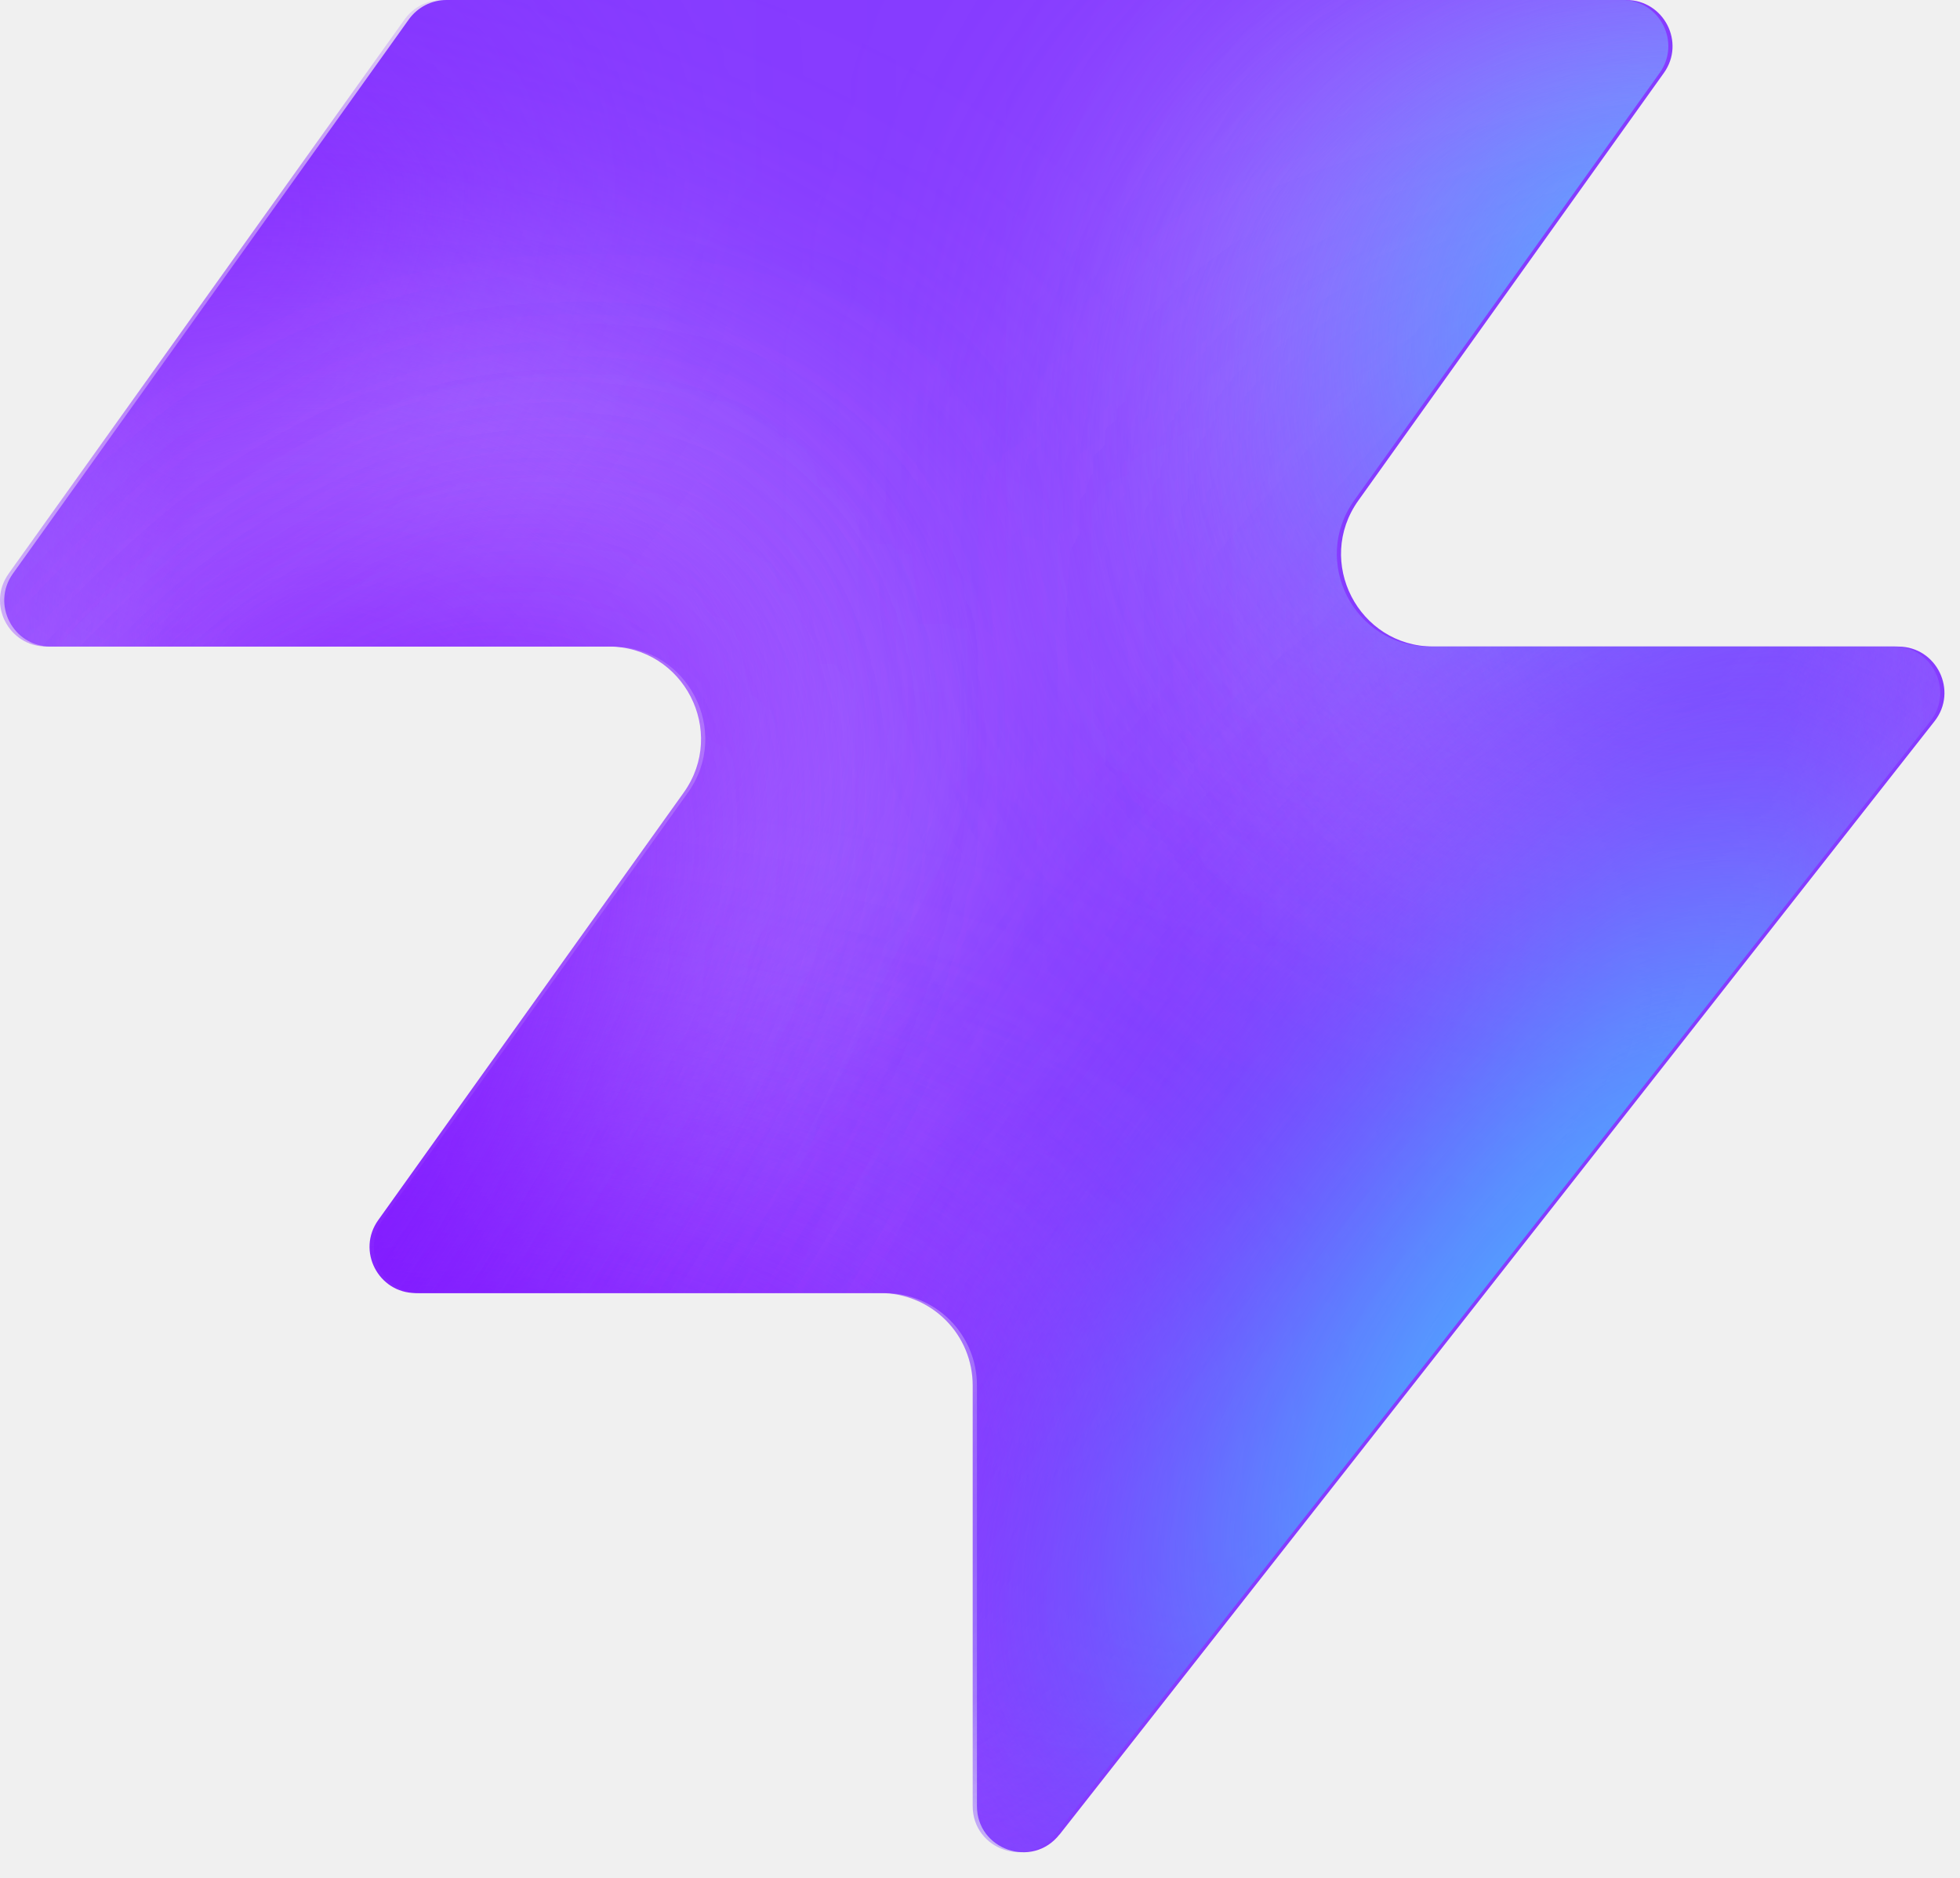
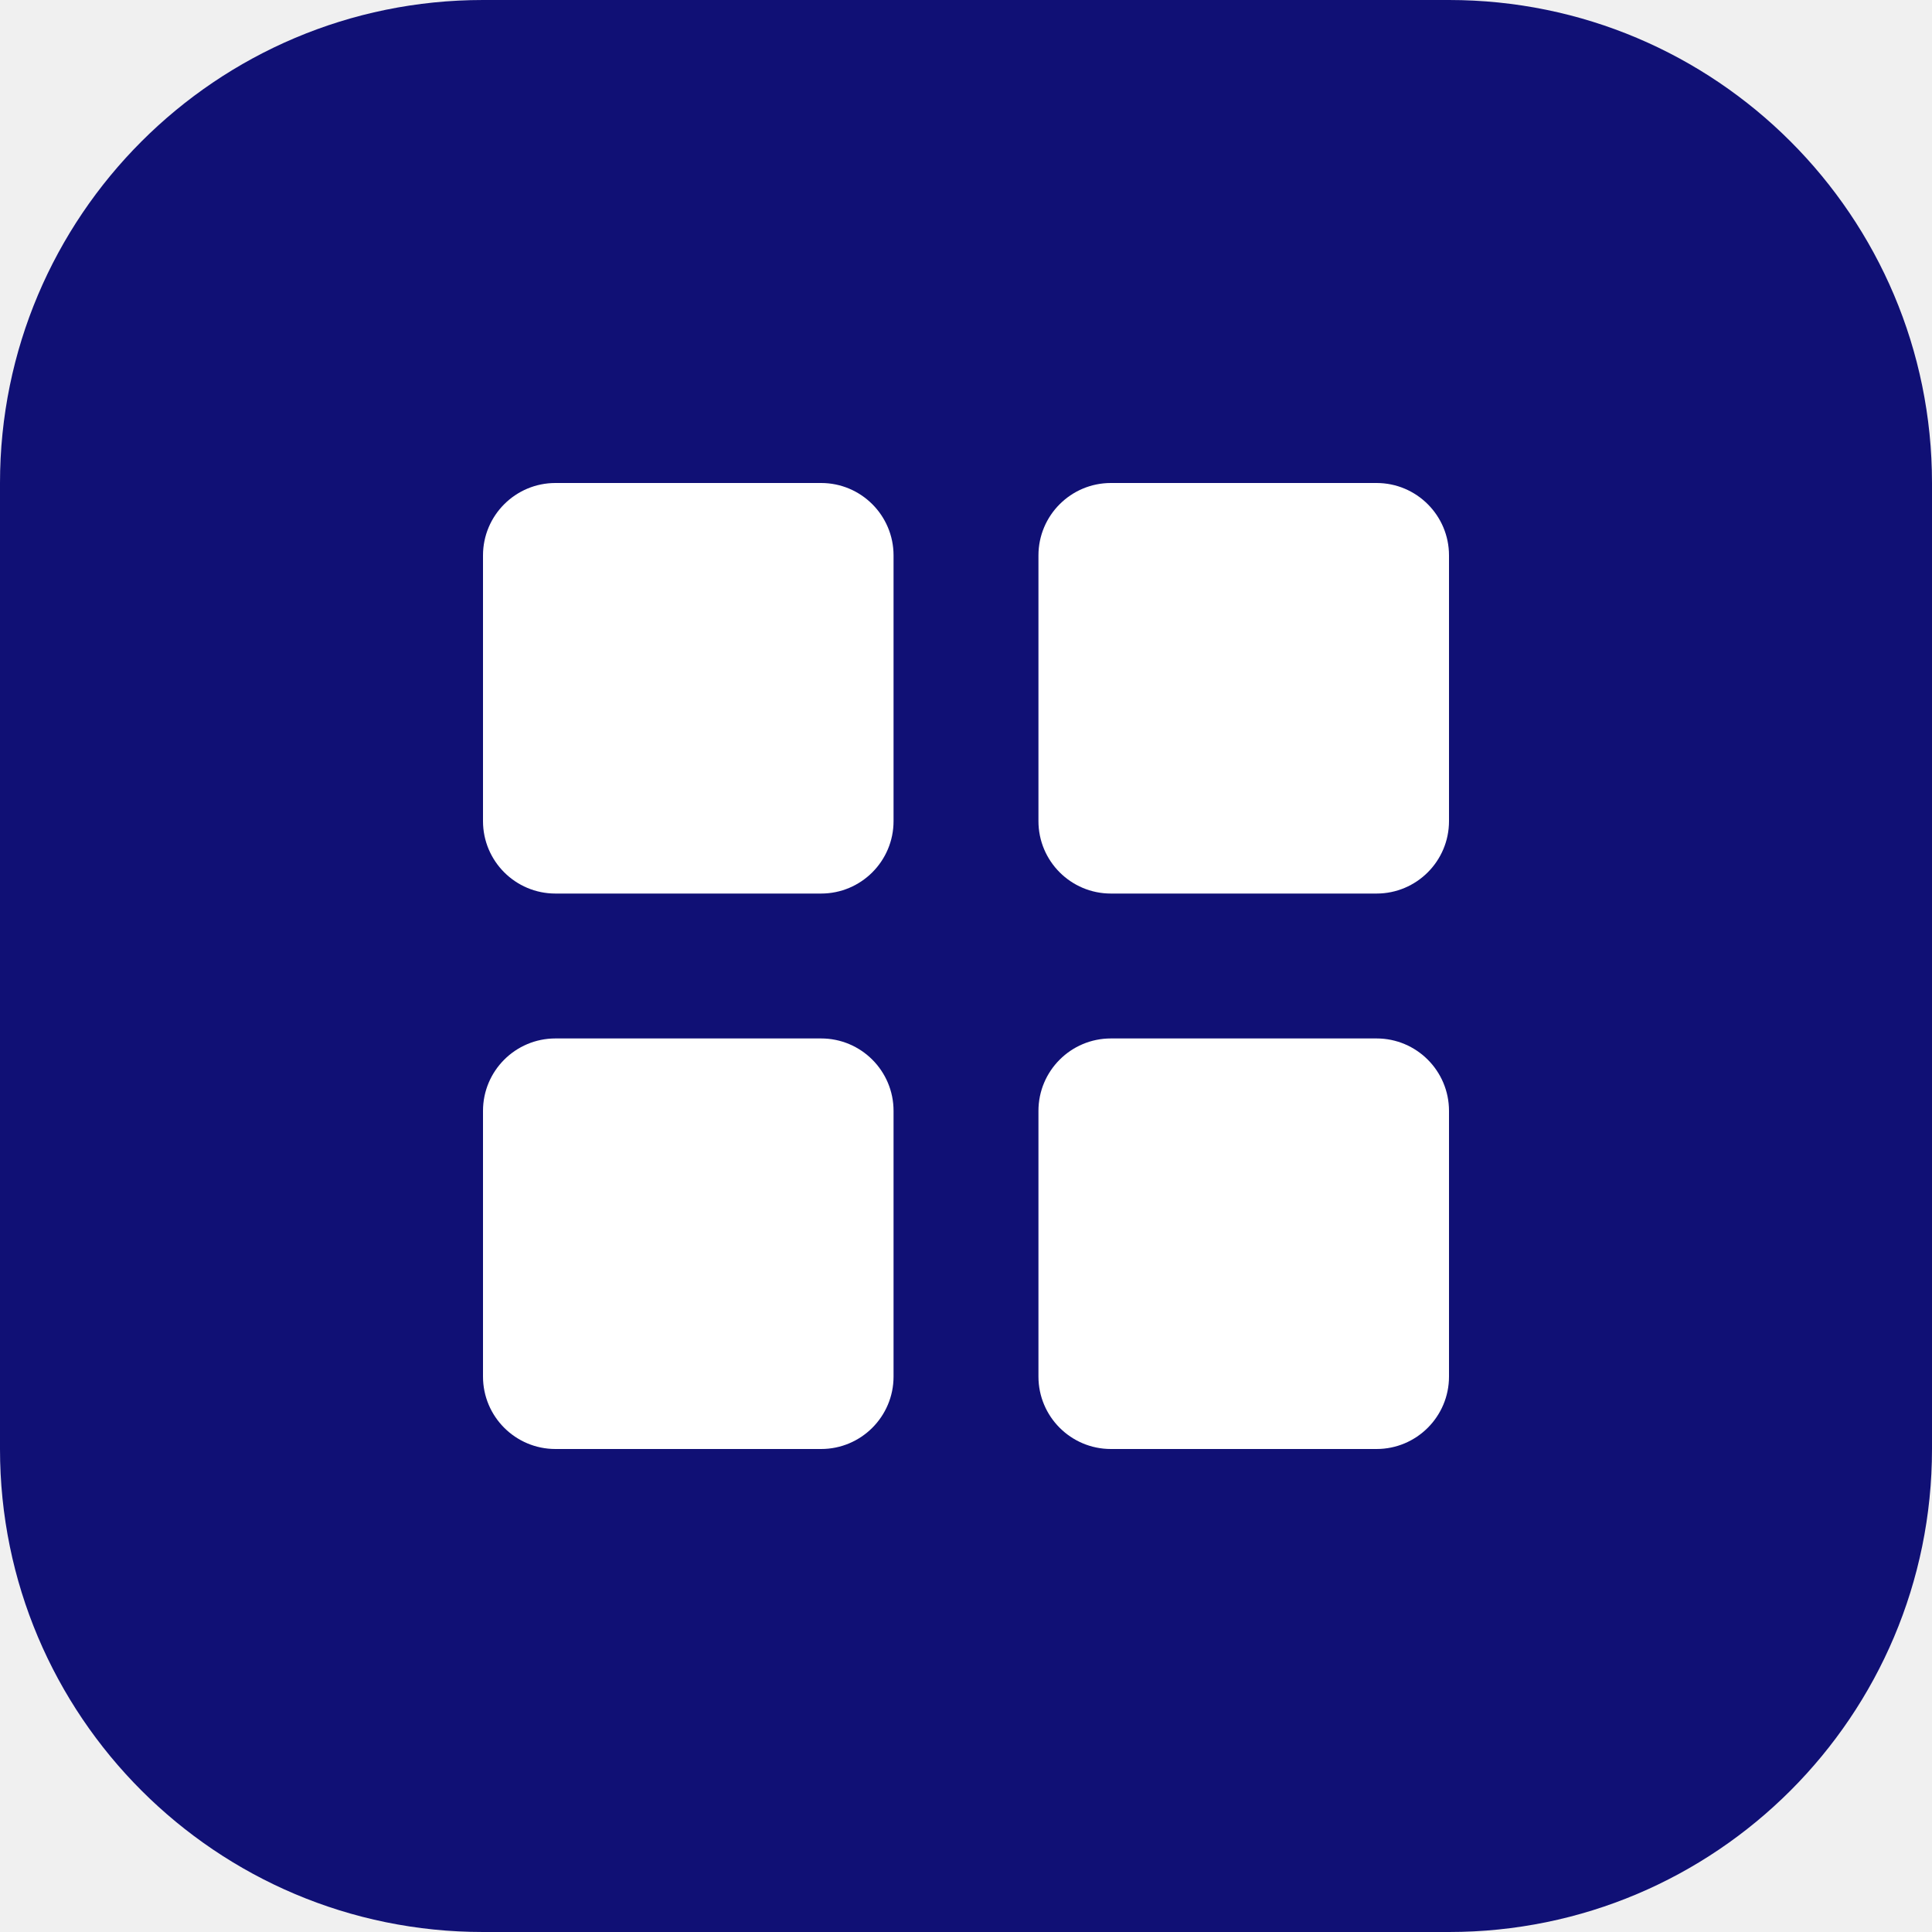
- <svg xmlns="http://www.w3.org/2000/svg" width="48" height="46" fill="none" viewBox="0 0 48 46">
-   <path fill="#863bff" d="M25.946 44.938c-.664.845-2.021.375-2.021-.698V33.937a2.26 2.26 0 0 0-2.262-2.262H10.287c-.92 0-1.456-1.04-.92-1.788l7.48-10.471c1.07-1.497 0-3.578-1.842-3.578H1.237c-.92 0-1.456-1.04-.92-1.788L10.013.474c.214-.297.556-.474.92-.474h28.894c.92 0 1.456 1.04.92 1.788l-7.48 10.471c-1.07 1.498 0 3.579 1.842 3.579h11.377c.943 0 1.473 1.088.89 1.83L25.947 44.94z" style="fill:#863bff;fill:color(display-p3 .525 .23 1);fill-opacity:1" />
-   <mask id="a" width="48" height="46" x="0" y="0" maskUnits="userSpaceOnUse" style="mask-type:alpha">
-     <path fill="#000" d="M25.842 44.938c-.664.844-2.021.375-2.021-.698V33.937a2.26 2.26 0 0 0-2.262-2.262H10.183c-.92 0-1.456-1.04-.92-1.788l7.48-10.471c1.07-1.498 0-3.579-1.842-3.579H1.133c-.92 0-1.456-1.04-.92-1.787L9.91.473c.214-.297.556-.474.92-.474h28.894c.92 0 1.456 1.04.92 1.788l-7.48 10.471c-1.07 1.498 0 3.578 1.842 3.578h11.377c.943 0 1.473 1.088.89 1.832L25.843 44.94z" style="fill:#000;fill-opacity:1" />
-   </mask>
-   <g mask="url(#a)">
-     <g filter="url(#b)">
-       <ellipse cx="5.508" cy="14.704" fill="#ede6ff" rx="5.508" ry="14.704" style="fill:#ede6ff;fill:color(display-p3 .927 .903 1);fill-opacity:1" transform="matrix(.00324 1 1 -.00324 -4.47 31.516)" />
-     </g>
-     <g filter="url(#c)">
-       <ellipse cx="10.399" cy="29.851" fill="#ede6ff" rx="10.399" ry="29.851" style="fill:#ede6ff;fill:color(display-p3 .927 .903 1);fill-opacity:1" transform="matrix(.00324 1 1 -.00324 -39.328 7.883)" />
-     </g>
-     <g filter="url(#d)">
-       <ellipse cx="5.508" cy="30.487" fill="#7e14ff" rx="5.508" ry="30.487" style="fill:#7e14ff;fill:color(display-p3 .492 .077 1);fill-opacity:1" transform="rotate(89.814 -25.913 -14.639)scale(1 -1)" />
-     </g>
-     <g filter="url(#e)">
-       <ellipse cx="5.508" cy="30.599" fill="#7e14ff" rx="5.508" ry="30.599" style="fill:#7e14ff;fill:color(display-p3 .492 .077 1);fill-opacity:1" transform="rotate(89.814 -32.644 -3.334)scale(1 -1)" />
-     </g>
-     <g filter="url(#f)">
-       <ellipse cx="5.508" cy="30.599" fill="#7e14ff" rx="5.508" ry="30.599" style="fill:#7e14ff;fill:color(display-p3 .492 .077 1);fill-opacity:1" transform="matrix(.00324 1 1 -.00324 -34.34 30.47)" />
-     </g>
-     <g filter="url(#g)">
-       <ellipse cx="14.072" cy="22.078" fill="#ede6ff" rx="14.072" ry="22.078" style="fill:#ede6ff;fill:color(display-p3 .927 .903 1);fill-opacity:1" transform="rotate(93.35 24.506 48.493)scale(-1 1)" />
-     </g>
-     <g filter="url(#h)">
-       <ellipse cx="3.47" cy="21.501" fill="#7e14ff" rx="3.47" ry="21.501" style="fill:#7e14ff;fill:color(display-p3 .492 .077 1);fill-opacity:1" transform="rotate(89.009 28.708 47.59)scale(-1 1)" />
-     </g>
-     <g filter="url(#i)">
-       <ellipse cx="3.47" cy="21.501" fill="#7e14ff" rx="3.47" ry="21.501" style="fill:#7e14ff;fill:color(display-p3 .492 .077 1);fill-opacity:1" transform="rotate(89.009 28.708 47.59)scale(-1 1)" />
-     </g>
-     <g filter="url(#j)">
-       <ellipse cx=".387" cy="8.972" fill="#7e14ff" rx="4.407" ry="29.108" style="fill:#7e14ff;fill:color(display-p3 .492 .077 1);fill-opacity:1" transform="rotate(39.51 .387 8.972)" />
-     </g>
-     <g filter="url(#k)">
-       <ellipse cx="47.523" cy="-6.092" fill="#7e14ff" rx="4.407" ry="29.108" style="fill:#7e14ff;fill:color(display-p3 .492 .077 1);fill-opacity:1" transform="rotate(37.892 47.523 -6.092)" />
-     </g>
-     <g filter="url(#l)">
-       <ellipse cx="41.412" cy="6.333" fill="#47bfff" rx="5.971" ry="9.665" style="fill:#47bfff;fill:color(display-p3 .28 .748 1);fill-opacity:1" transform="rotate(37.892 41.412 6.333)" />
-     </g>
-     <g filter="url(#m)">
-       <ellipse cx="-1.879" cy="38.332" fill="#7e14ff" rx="4.407" ry="29.108" style="fill:#7e14ff;fill:color(display-p3 .492 .077 1);fill-opacity:1" transform="rotate(37.892 -1.88 38.332)" />
-     </g>
-     <g filter="url(#n)">
-       <ellipse cx="-1.879" cy="38.332" fill="#7e14ff" rx="4.407" ry="29.108" style="fill:#7e14ff;fill:color(display-p3 .492 .077 1);fill-opacity:1" transform="rotate(37.892 -1.88 38.332)" />
-     </g>
-     <g filter="url(#o)">
-       <ellipse cx="35.651" cy="29.907" fill="#7e14ff" rx="4.407" ry="29.108" style="fill:#7e14ff;fill:color(display-p3 .492 .077 1);fill-opacity:1" transform="rotate(37.892 35.651 29.907)" />
-     </g>
-     <g filter="url(#p)">
-       <ellipse cx="38.418" cy="32.4" fill="#47bfff" rx="5.971" ry="15.297" style="fill:#47bfff;fill:color(display-p3 .28 .748 1);fill-opacity:1" transform="rotate(37.892 38.418 32.4)" />
-     </g>
-   </g>
-   <defs>
-     <filter id="b" width="60.045" height="41.654" x="-19.77" y="16.149" color-interpolation-filters="sRGB" filterUnits="userSpaceOnUse">
-       <feFlood flood-opacity="0" result="BackgroundImageFix" />
-       <feBlend in="SourceGraphic" in2="BackgroundImageFix" result="shape" />
-       <feGaussianBlur result="effect1_foregroundBlur_2002_17158" stdDeviation="7.659" />
-     </filter>
-     <filter id="c" width="90.34" height="51.437" x="-54.613" y="-7.533" color-interpolation-filters="sRGB" filterUnits="userSpaceOnUse">
-       <feFlood flood-opacity="0" result="BackgroundImageFix" />
-       <feBlend in="SourceGraphic" in2="BackgroundImageFix" result="shape" />
-       <feGaussianBlur result="effect1_foregroundBlur_2002_17158" stdDeviation="7.659" />
-     </filter>
-     <filter id="d" width="79.355" height="29.4" x="-49.64" y="2.03" color-interpolation-filters="sRGB" filterUnits="userSpaceOnUse">
-       <feFlood flood-opacity="0" result="BackgroundImageFix" />
-       <feBlend in="SourceGraphic" in2="BackgroundImageFix" result="shape" />
-       <feGaussianBlur result="effect1_foregroundBlur_2002_17158" stdDeviation="4.596" />
-     </filter>
-     <filter id="e" width="79.579" height="29.4" x="-45.045" y="20.029" color-interpolation-filters="sRGB" filterUnits="userSpaceOnUse">
-       <feFlood flood-opacity="0" result="BackgroundImageFix" />
-       <feBlend in="SourceGraphic" in2="BackgroundImageFix" result="shape" />
-       <feGaussianBlur result="effect1_foregroundBlur_2002_17158" stdDeviation="4.596" />
-     </filter>
-     <filter id="f" width="79.579" height="29.4" x="-43.513" y="21.178" color-interpolation-filters="sRGB" filterUnits="userSpaceOnUse">
-       <feFlood flood-opacity="0" result="BackgroundImageFix" />
-       <feBlend in="SourceGraphic" in2="BackgroundImageFix" result="shape" />
-       <feGaussianBlur result="effect1_foregroundBlur_2002_17158" stdDeviation="4.596" />
-     </filter>
-     <filter id="g" width="74.749" height="58.852" x="15.756" y="-17.901" color-interpolation-filters="sRGB" filterUnits="userSpaceOnUse">
-       <feFlood flood-opacity="0" result="BackgroundImageFix" />
-       <feBlend in="SourceGraphic" in2="BackgroundImageFix" result="shape" />
-       <feGaussianBlur result="effect1_foregroundBlur_2002_17158" stdDeviation="7.659" />
-     </filter>
-     <filter id="h" width="61.377" height="25.362" x="23.548" y="2.284" color-interpolation-filters="sRGB" filterUnits="userSpaceOnUse">
-       <feFlood flood-opacity="0" result="BackgroundImageFix" />
-       <feBlend in="SourceGraphic" in2="BackgroundImageFix" result="shape" />
-       <feGaussianBlur result="effect1_foregroundBlur_2002_17158" stdDeviation="4.596" />
-     </filter>
-     <filter id="i" width="61.377" height="25.362" x="23.548" y="2.284" color-interpolation-filters="sRGB" filterUnits="userSpaceOnUse">
-       <feFlood flood-opacity="0" result="BackgroundImageFix" />
-       <feBlend in="SourceGraphic" in2="BackgroundImageFix" result="shape" />
-       <feGaussianBlur result="effect1_foregroundBlur_2002_17158" stdDeviation="4.596" />
-     </filter>
-     <filter id="j" width="56.045" height="63.649" x="-27.636" y="-22.853" color-interpolation-filters="sRGB" filterUnits="userSpaceOnUse">
-       <feFlood flood-opacity="0" result="BackgroundImageFix" />
-       <feBlend in="SourceGraphic" in2="BackgroundImageFix" result="shape" />
-       <feGaussianBlur result="effect1_foregroundBlur_2002_17158" stdDeviation="4.596" />
-     </filter>
-     <filter id="k" width="54.814" height="64.646" x="20.116" y="-38.415" color-interpolation-filters="sRGB" filterUnits="userSpaceOnUse">
-       <feFlood flood-opacity="0" result="BackgroundImageFix" />
-       <feBlend in="SourceGraphic" in2="BackgroundImageFix" result="shape" />
-       <feGaussianBlur result="effect1_foregroundBlur_2002_17158" stdDeviation="4.596" />
-     </filter>
-     <filter id="l" width="33.541" height="35.313" x="24.641" y="-11.323" color-interpolation-filters="sRGB" filterUnits="userSpaceOnUse">
-       <feFlood flood-opacity="0" result="BackgroundImageFix" />
-       <feBlend in="SourceGraphic" in2="BackgroundImageFix" result="shape" />
-       <feGaussianBlur result="effect1_foregroundBlur_2002_17158" stdDeviation="4.596" />
-     </filter>
-     <filter id="m" width="54.814" height="64.646" x="-29.286" y="6.009" color-interpolation-filters="sRGB" filterUnits="userSpaceOnUse">
-       <feFlood flood-opacity="0" result="BackgroundImageFix" />
-       <feBlend in="SourceGraphic" in2="BackgroundImageFix" result="shape" />
-       <feGaussianBlur result="effect1_foregroundBlur_2002_17158" stdDeviation="4.596" />
-     </filter>
-     <filter id="n" width="54.814" height="64.646" x="-29.286" y="6.009" color-interpolation-filters="sRGB" filterUnits="userSpaceOnUse">
-       <feFlood flood-opacity="0" result="BackgroundImageFix" />
-       <feBlend in="SourceGraphic" in2="BackgroundImageFix" result="shape" />
-       <feGaussianBlur result="effect1_foregroundBlur_2002_17158" stdDeviation="4.596" />
-     </filter>
-     <filter id="o" width="54.814" height="64.646" x="8.244" y="-2.416" color-interpolation-filters="sRGB" filterUnits="userSpaceOnUse">
-       <feFlood flood-opacity="0" result="BackgroundImageFix" />
-       <feBlend in="SourceGraphic" in2="BackgroundImageFix" result="shape" />
-       <feGaussianBlur result="effect1_foregroundBlur_2002_17158" stdDeviation="4.596" />
-     </filter>
-     <filter id="p" width="39.409" height="43.623" x="18.713" y="10.588" color-interpolation-filters="sRGB" filterUnits="userSpaceOnUse">
-       <feFlood flood-opacity="0" result="BackgroundImageFix" />
-       <feBlend in="SourceGraphic" in2="BackgroundImageFix" result="shape" />
-       <feGaussianBlur result="effect1_foregroundBlur_2002_17158" stdDeviation="4.596" />
-     </filter>
-   </defs>
+ <svg xmlns="http://www.w3.org/2000/svg" viewBox="0 0 32 32" width="32" height="32">
+   <rect width="32" height="32" rx="8" fill="#101075" />
+   <rect x="8" y="8" width="6.8" height="6.8" rx="1.2" fill="#ffffff" />
+   <rect x="17.2" y="8" width="6.8" height="6.8" rx="1.2" fill="#ffffff" />
+   <rect x="8" y="17.2" width="6.8" height="6.8" rx="1.2" fill="#ffffff" />
+   <rect x="17.2" y="17.2" width="6.8" height="6.8" rx="1.2" fill="#ffffff" />
</svg>
